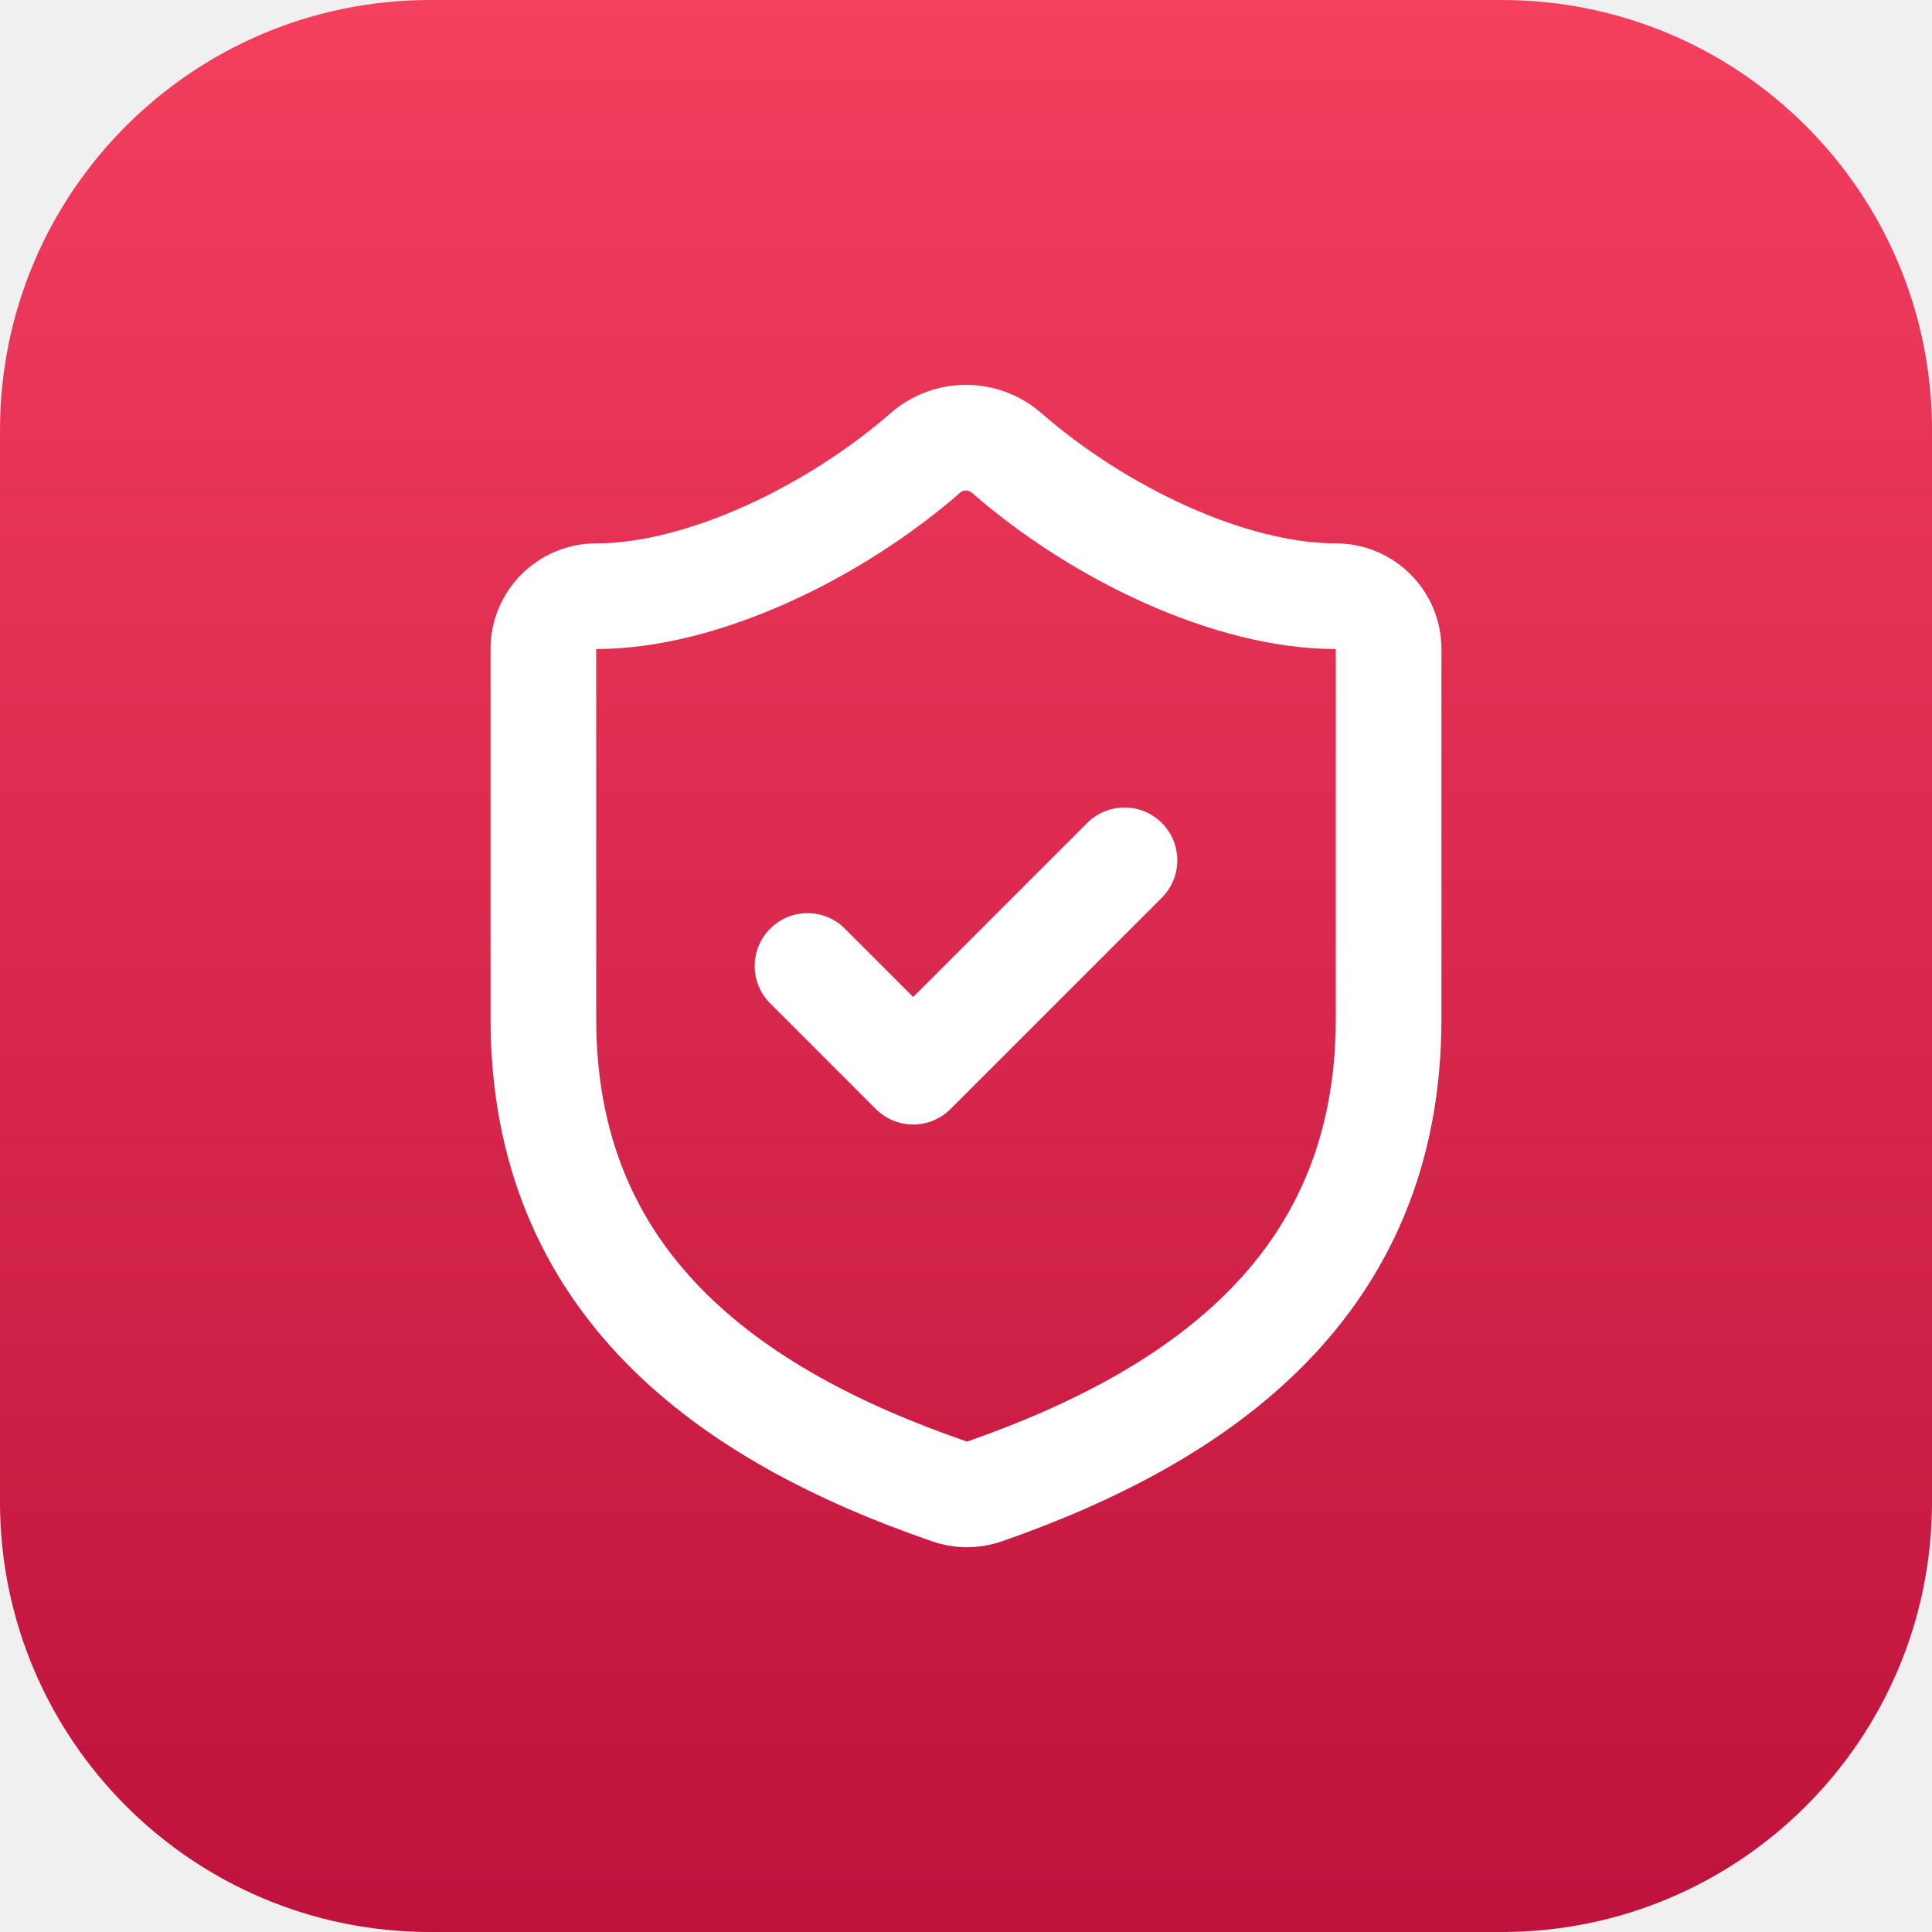
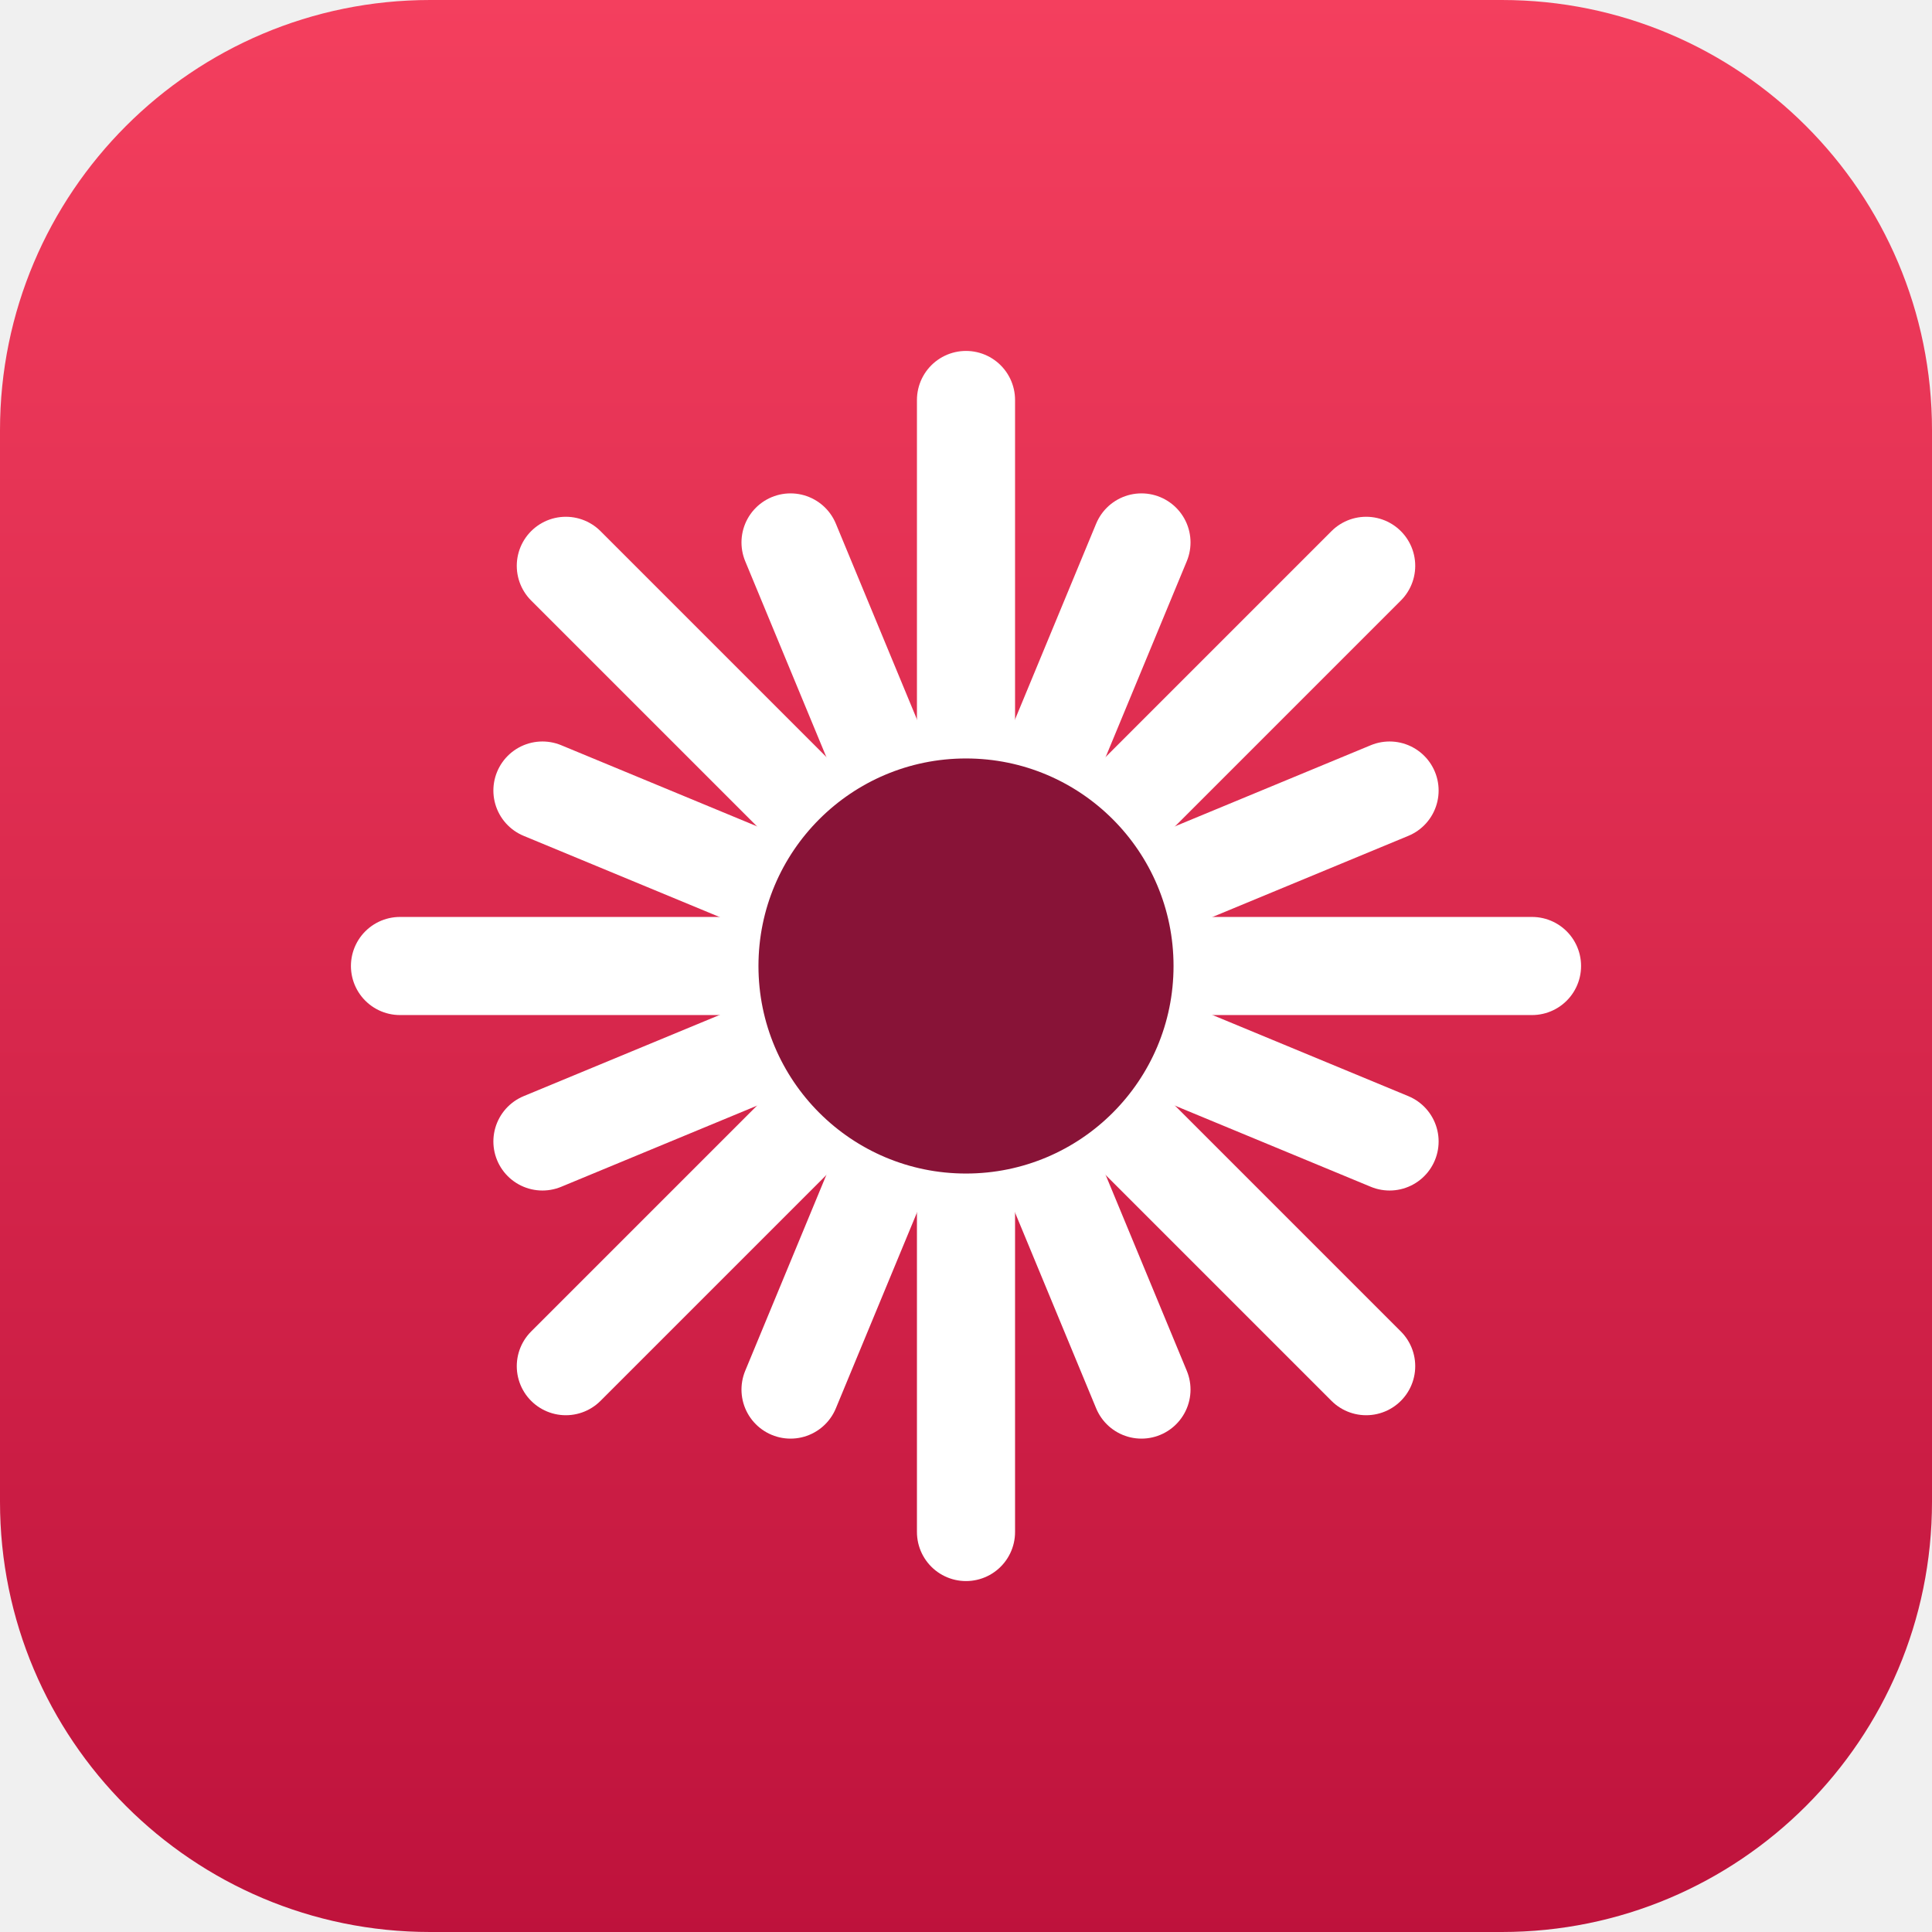
<svg xmlns="http://www.w3.org/2000/svg" width="1024" height="1024" viewBox="0 0 1024 1024">
  <defs>
    <linearGradient id="bg" x1="0" y1="0" x2="0" y2="1">
      <stop offset="0%" stop-color="#F43F5E" />
      <stop offset="100%" stop-color="#BE123C" />
    </linearGradient>
  </defs>
  <rect width="1024" height="1024" rx="228" fill="url(#bg)" />
-   <g transform="translate(512,512) scale(28)" fill="none" stroke="white" stroke-width="2" stroke-linecap="round" stroke-linejoin="round">
-     <path d="M20 13c0 5-3.5 7.5-7.66 8.95a1 1 0 0 1-.67-.01C7.5 20.5 4 18 4 13V6a1 1 0 0 1 1-1c2 0 4.5-1.2 6.24-2.72a1.17 1.17 0 0 1 1.52 0C14.51 3.81 17 5 19 5a1 1 0 0 1 1 1z" transform="translate(-12,-12)" />
-     <path d="m9 12 2 2 4-4" transform="translate(-12,-12)" />
+   <g stroke="#ffffff" stroke-width="52" stroke-linecap="round" fill="none">
+     <line x1="512" y1="512" x2="812.0" y2="512.0" />
+     <line x1="512" y1="512" x2="736.5" y2="605.0" />
+     <line x1="512" y1="512" x2="724.1" y2="724.1" />
+     <line x1="512" y1="512" x2="605.0" y2="736.5" />
+     <line x1="512" y1="512" x2="512.0" y2="812.0" />
+     <line x1="512" y1="512" x2="419.0" y2="736.5" />
+     <line x1="512" y1="512" x2="299.9" y2="724.1" />
+     <line x1="512" y1="512" x2="287.5" y2="605.0" />
+     <line x1="512" y1="512" x2="212.0" y2="512.0" />
+     <line x1="512" y1="512" x2="287.5" y2="419.0" />
+     <line x1="512" y1="512" x2="299.9" y2="299.9" />
+     <line x1="512" y1="512" x2="419.0" y2="287.5" />
+     <line x1="512" y1="512" x2="512.0" y2="212.0" />
+     <line x1="512" y1="512" x2="605.0" y2="287.5" />
+     <line x1="512" y1="512" x2="724.1" y2="299.9" />
+     <line x1="512" y1="512" x2="736.5" y2="419.0" />
  </g>
+   <circle cx="512" cy="512" r="110" fill="#881337" />
</svg>
